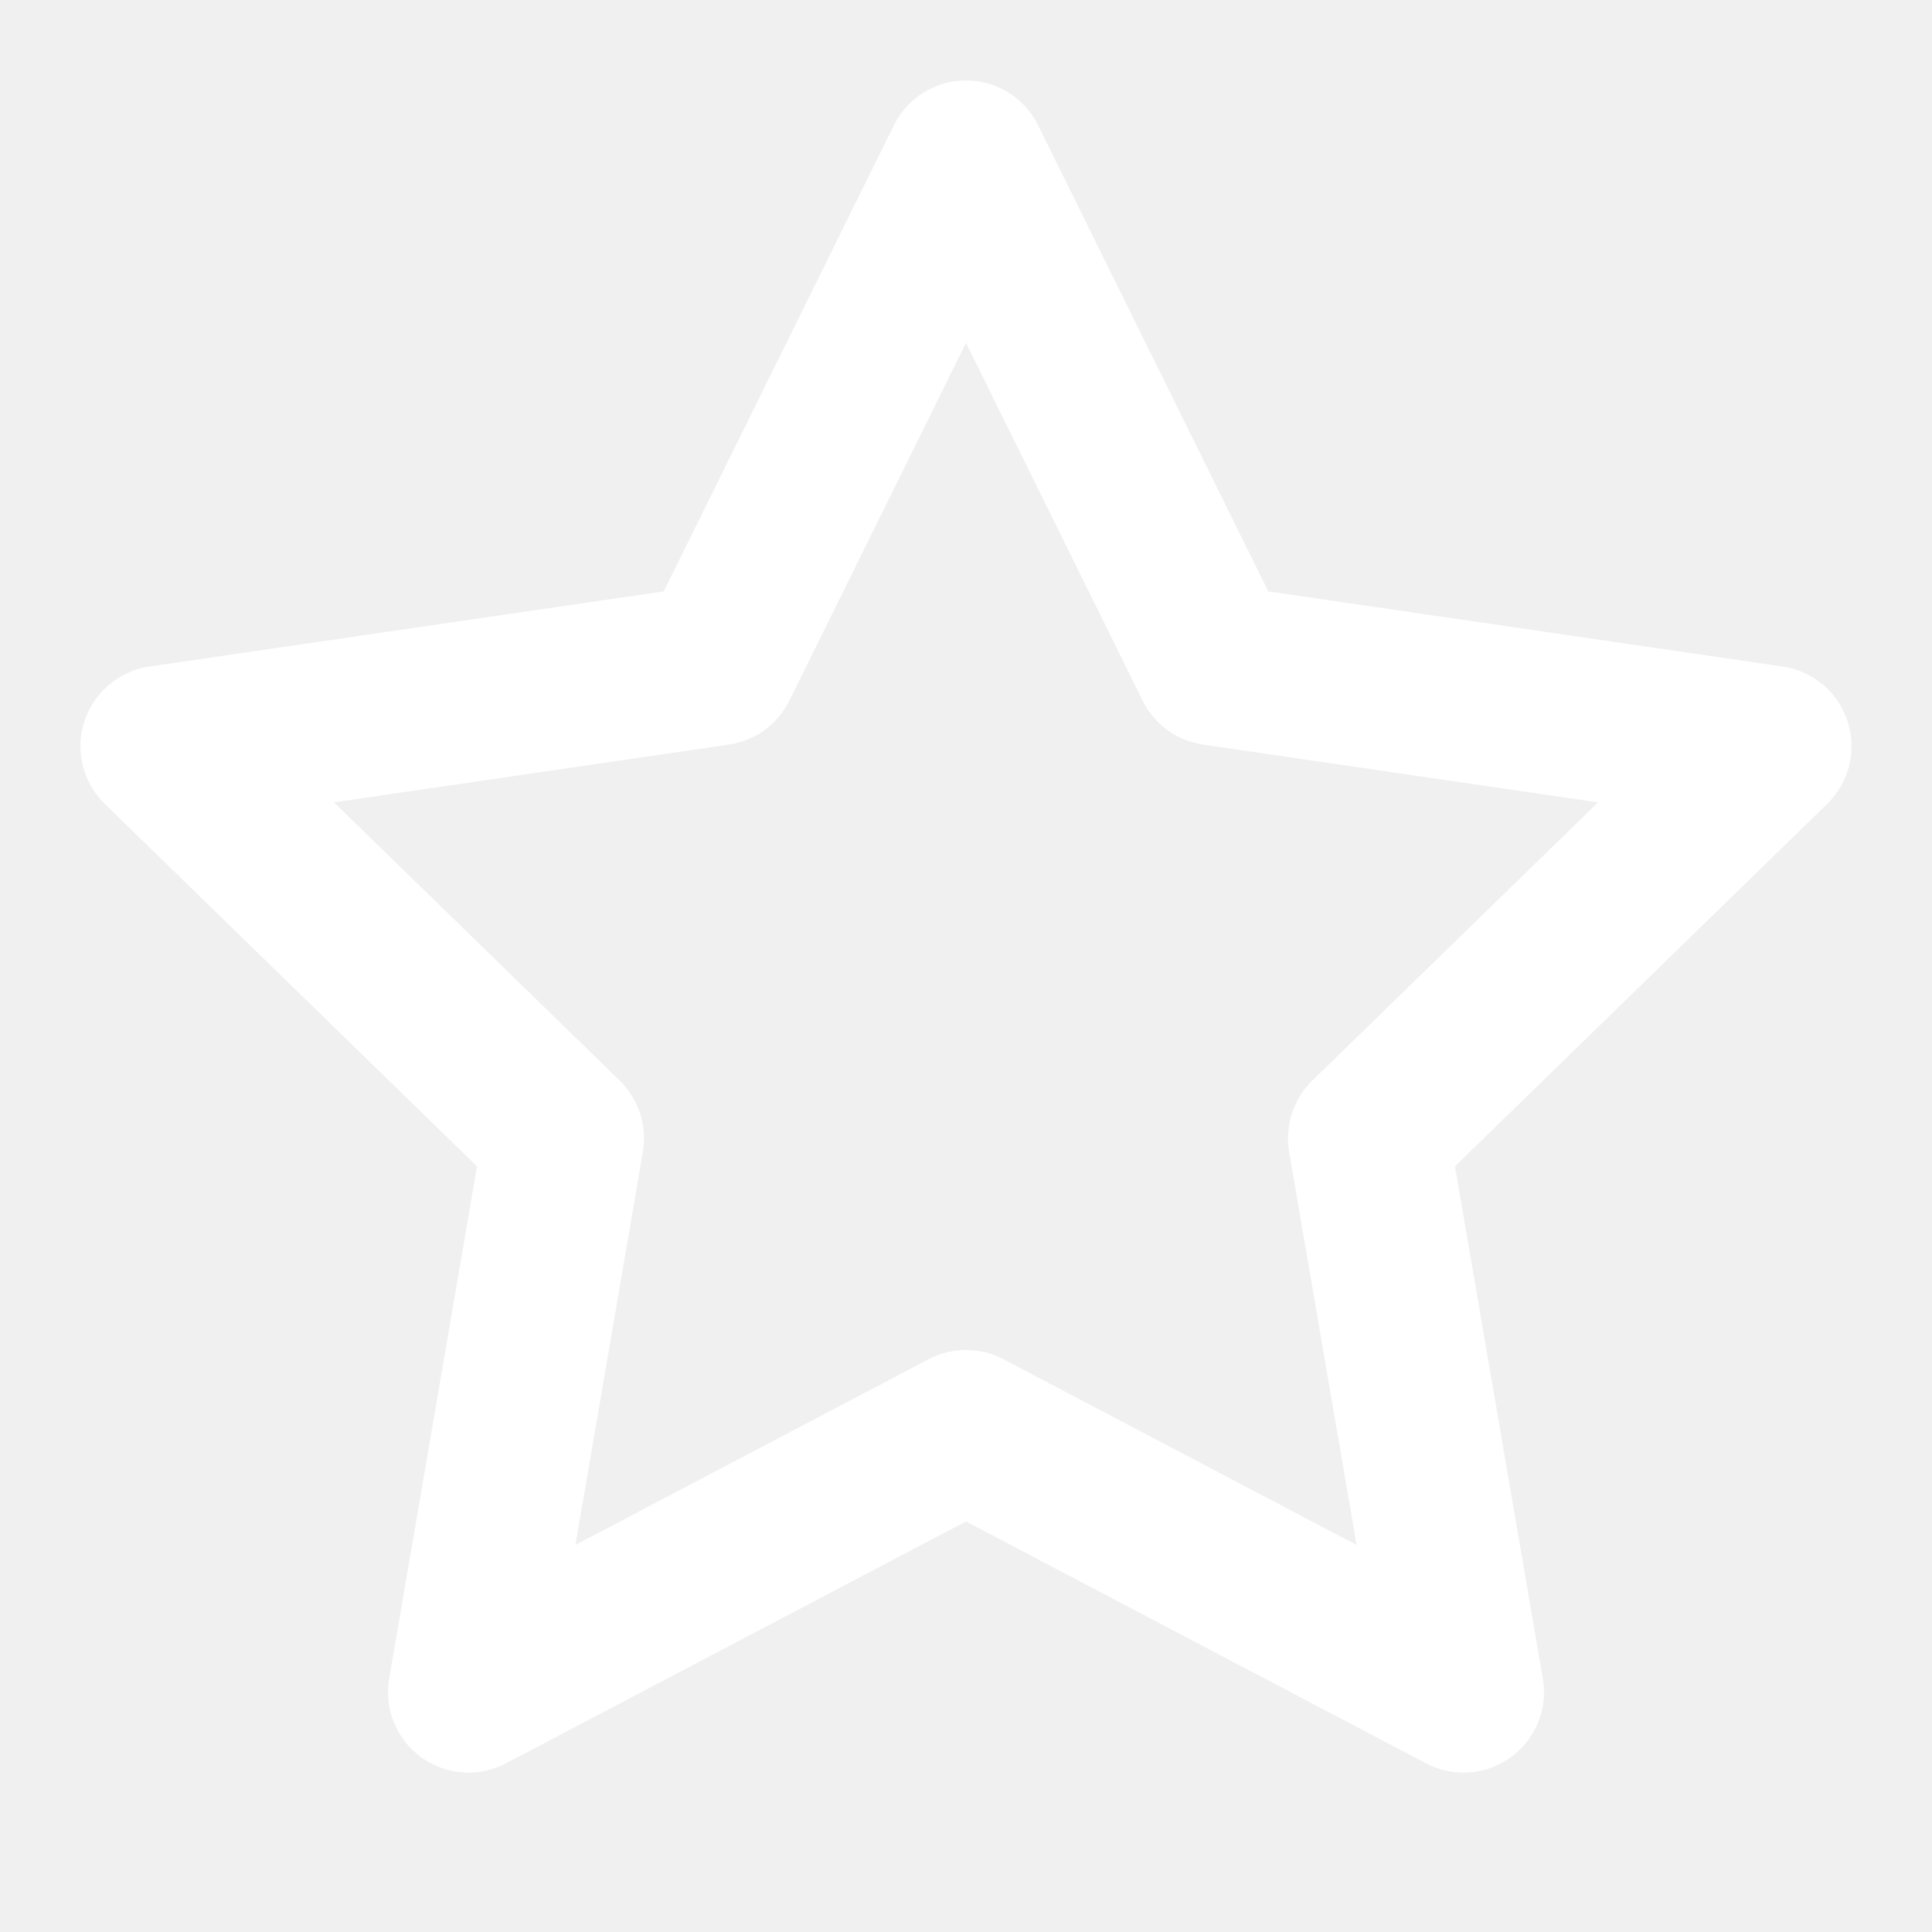
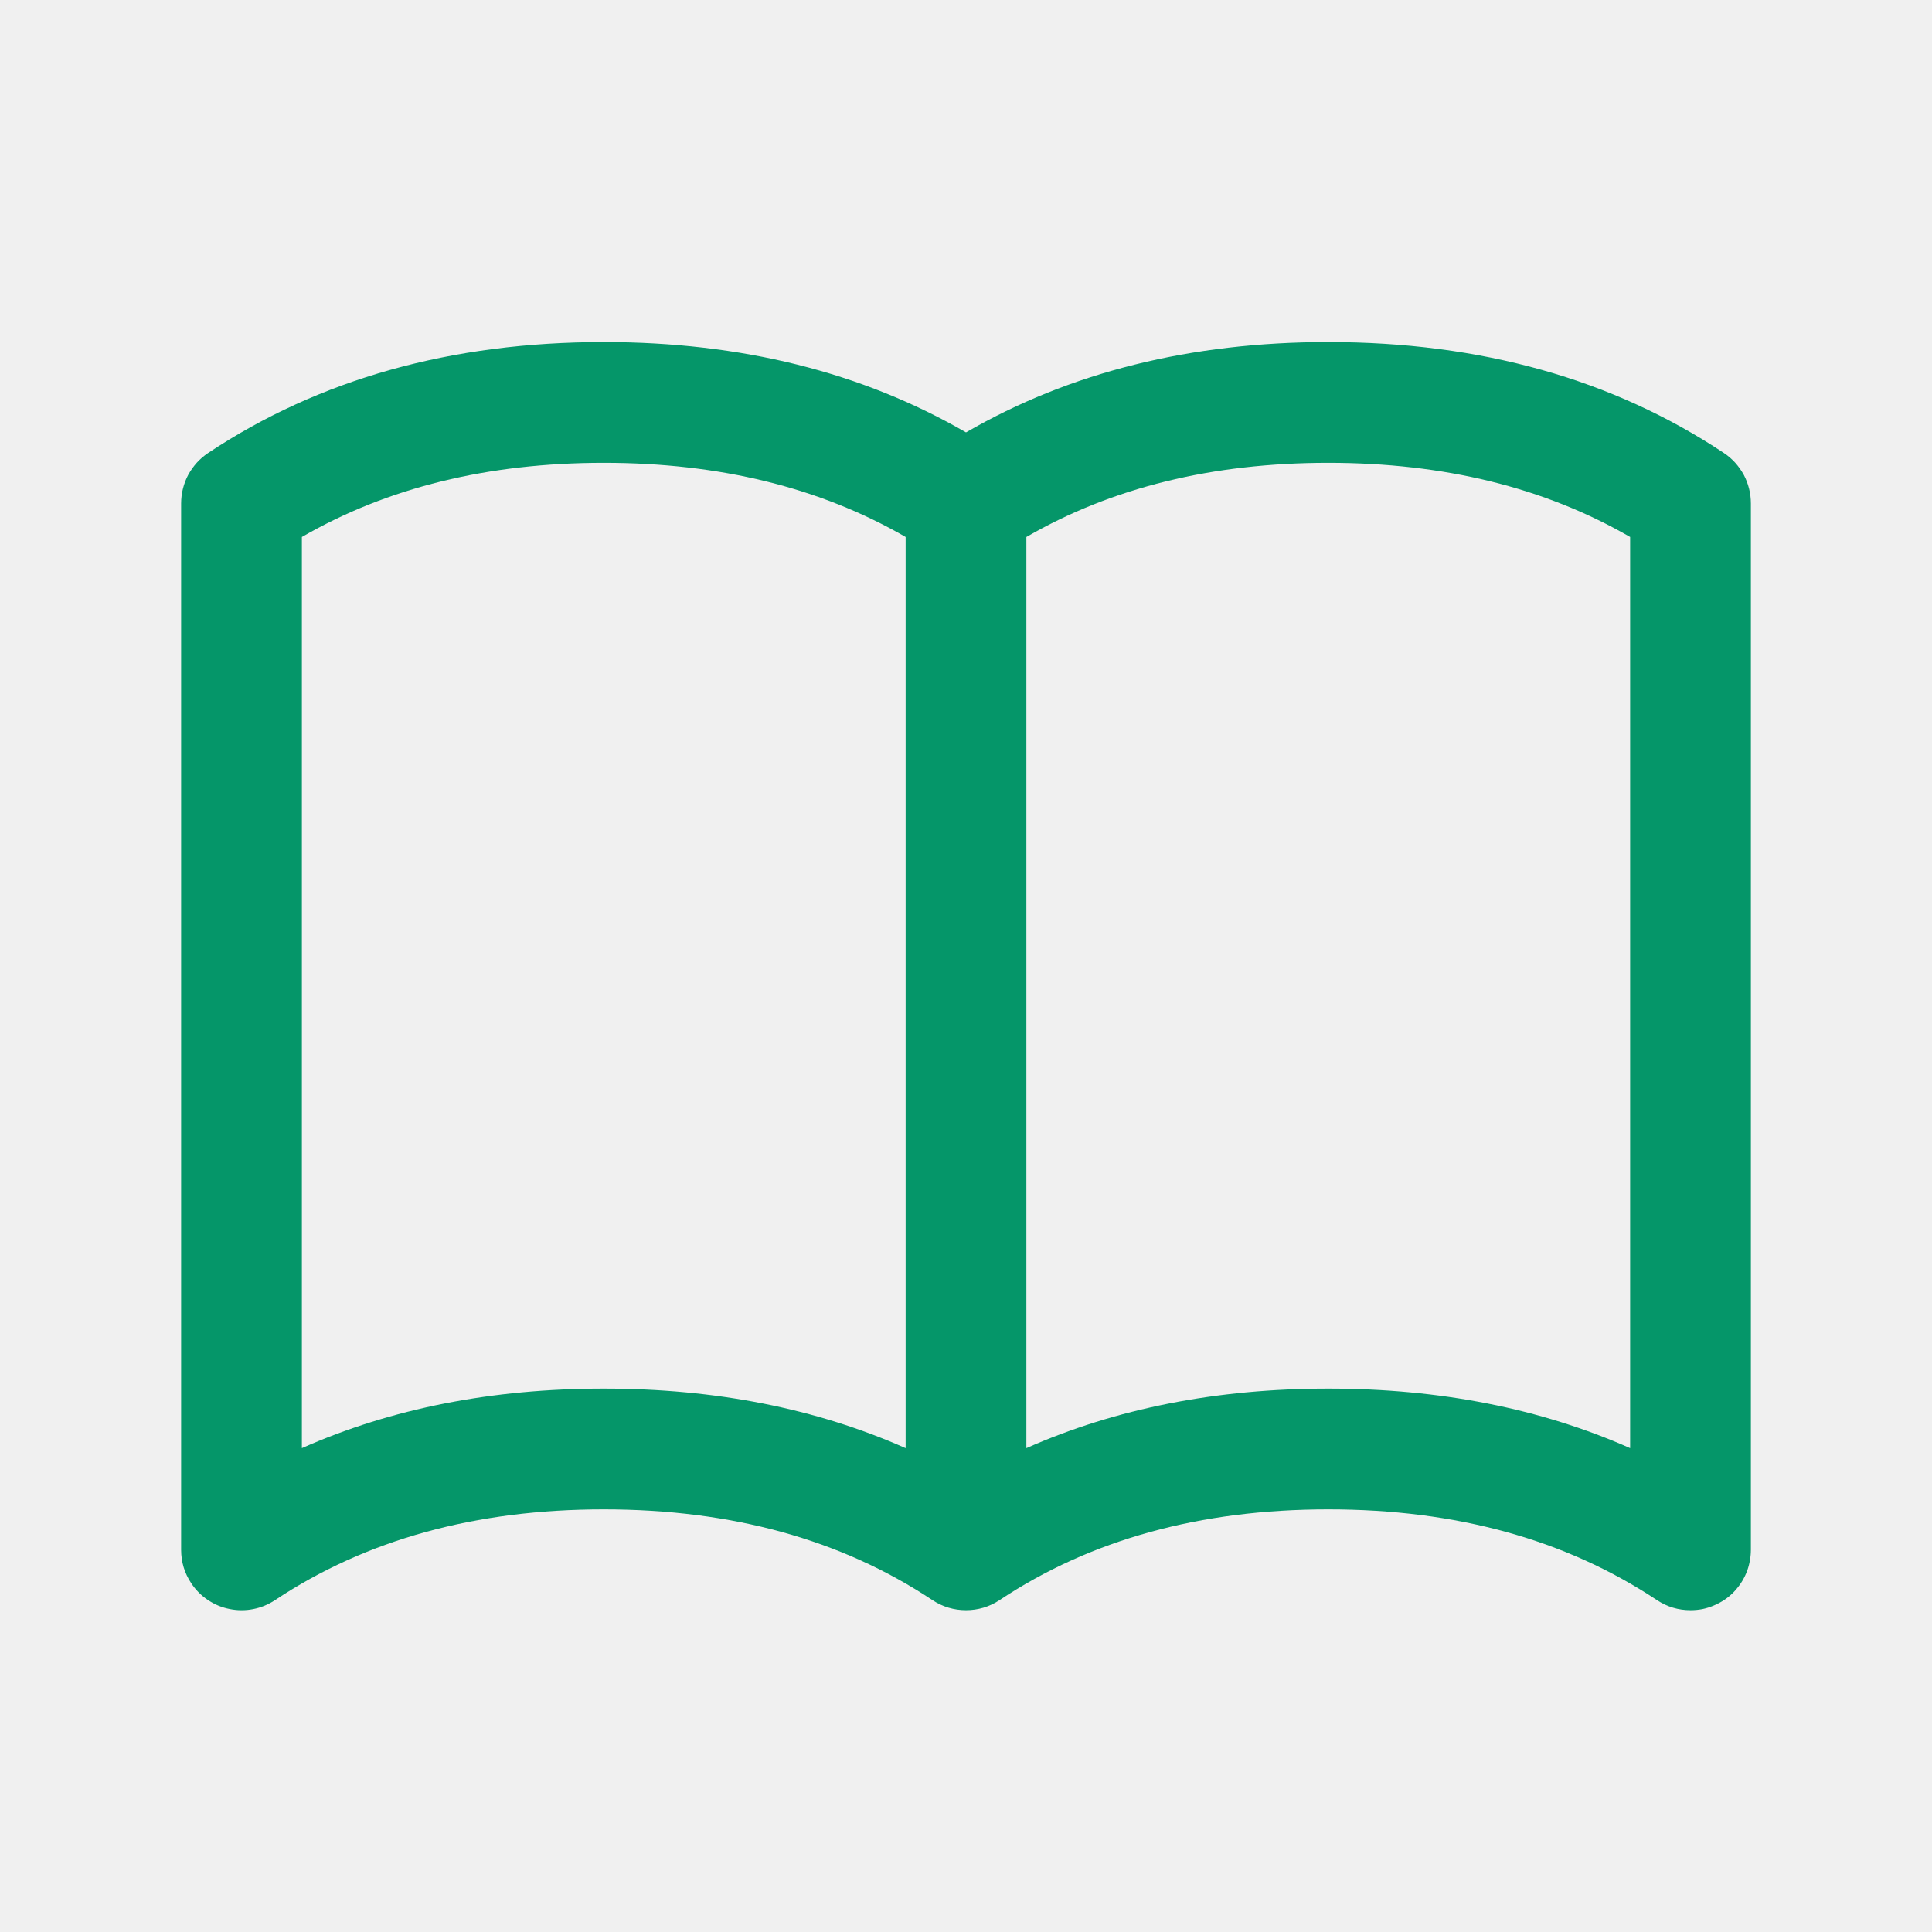
- <svg xmlns="http://www.w3.org/2000/svg" fill="none" version="1.1" width="20" height="20" viewBox="0 0 20 20">
+ <svg xmlns="http://www.w3.org/2000/svg" fill="none" version="1.1" width="16" height="16" viewBox="0 0 16 16">
  <defs>
-     <clipPath id="master_svg0_33_243039">
-       <rect x="-0.833" y="-0.833" width="21.667" height="21.667" rx="0" />
+     <clipPath id="master_svg0_33_004834">
+       <rect x="-0.5" y="-0.5" width="17" height="17" rx="0" />
    </clipPath>
  </defs>
-   <g clip-path="url(#master_svg0_33_243039)">
-     <path d="M6.871,6.122L1.546,6.9Q1.41,6.92,1.288,6.983Q1.166,7.045,1.07,7.144Q0.954,7.262,0.893,7.416Q0.831,7.57,0.833,7.736Q0.836,7.902,0.901,8.054Q0.966,8.206,1.085,8.322L4.938,12.074L4.029,17.376Q4.005,17.511,4.027,17.647Q4.048,17.783,4.112,17.905Q4.151,17.977,4.202,18.041Q4.254,18.105,4.317,18.157Q4.38,18.21,4.452,18.249Q4.524,18.288,4.603,18.312Q4.681,18.337,4.763,18.345Q4.844,18.354,4.926,18.347Q5.008,18.339,5.087,18.316Q5.165,18.292,5.238,18.254L10,15.75L14.762,18.254Q14.884,18.318,15.02,18.34Q15.155,18.361,15.291,18.338Q15.454,18.31,15.594,18.222Q15.735,18.133,15.83,17.998Q15.926,17.862,15.963,17.701Q15.999,17.539,15.971,17.376L15.062,12.074L18.915,8.322Q19.013,8.226,19.076,8.104Q19.138,7.981,19.158,7.846Q19.17,7.764,19.166,7.682Q19.161,7.6,19.141,7.521Q19.121,7.441,19.086,7.367Q19.051,7.293,19.002,7.227Q18.953,7.161,18.892,7.106Q18.831,7.051,18.76,7.009Q18.69,6.967,18.612,6.94Q18.535,6.912,18.454,6.9L13.129,6.122L10.747,1.298Q10.686,1.175,10.589,1.077Q10.492,0.98,10.369,0.919Q10.22,0.846,10.055,0.835Q9.889,0.824,9.732,0.877Q9.575,0.931,9.451,1.04Q9.326,1.149,9.253,1.298L6.871,6.122ZM7.546,7.708Q7.646,7.693,7.739,7.655Q7.833,7.617,7.915,7.557Q7.997,7.498,8.062,7.42Q8.127,7.343,8.172,7.252L10,3.549L11.828,7.252Q11.873,7.343,11.938,7.42Q12.003,7.498,12.085,7.557Q12.167,7.617,12.261,7.655Q12.354,7.693,12.454,7.708L16.543,8.306L13.585,11.186Q13.513,11.257,13.459,11.343Q13.406,11.429,13.374,11.526Q13.343,11.622,13.336,11.723Q13.328,11.824,13.345,11.924L14.043,15.993L10.388,14.071Q10.298,14.024,10.2,13.999Q10.101,13.975,10,13.975Q9.899,13.975,9.8,13.999Q9.702,14.024,9.612,14.071L5.957,15.993L6.655,11.924Q6.672,11.824,6.664,11.723Q6.657,11.622,6.626,11.526Q6.594,11.429,6.541,11.343Q6.487,11.257,6.415,11.186L3.457,8.306L7.546,7.708Z" fill-rule="evenodd" fill="#FFFFFF" fill-opacity="1" />
+   <g clip-path="url(#master_svg0_33_004834)">
+     <path d="M8.5,11.993Q9.613,11.5,11,11.5Q12.387,11.5,13.5,11.993L13.5,4.447Q12.438,3.833,11,3.833Q9.562,3.833,8.5,4.447L8.5,11.993ZM8,3.581Q9.292,2.833,11,2.833Q12.894,2.833,14.277,3.752Q14.328,3.786,14.37,3.832Q14.411,3.878,14.441,3.932Q14.47,3.987,14.485,4.047Q14.5,4.107,14.5,4.169L14.5,12.835Q14.5,12.885,14.49,12.933Q14.481,12.981,14.462,13.027Q14.443,13.072,14.416,13.113Q14.388,13.154,14.354,13.189Q14.319,13.224,14.278,13.251Q14.237,13.278,14.191,13.297Q14.146,13.316,14.098,13.326Q14.049,13.335,14,13.335Q13.849,13.335,13.723,13.252Q12.592,12.5,11,12.5Q9.408,12.5,8.277,13.252Q8.215,13.293,8.145,13.314Q8.074,13.335,8,13.335Q7.926,13.335,7.855,13.314Q7.785,13.293,7.723,13.252Q6.592,12.5,5,12.5Q3.408,12.5,2.277,13.252Q2.194,13.307,2.096,13.326Q1.999,13.345,1.901,13.325Q1.804,13.306,1.721,13.25Q1.639,13.195,1.584,13.112Q1.5,12.986,1.5,12.835L1.5,4.169Q1.5,4.107,1.515,4.047Q1.53,3.987,1.559,3.932Q1.589,3.878,1.63,3.832Q1.672,3.786,1.723,3.752Q3.106,2.833,5,2.833Q6.708,2.833,8,3.581ZM7.5,4.447Q6.438,3.833,5,3.833Q3.562,3.833,2.5,4.447L2.5,11.993Q3.613,11.5,5,11.5Q6.387,11.5,7.5,11.993L7.5,4.447Z" fill-rule="evenodd" fill="#059669" fill-opacity="1" />
  </g>
</svg>
